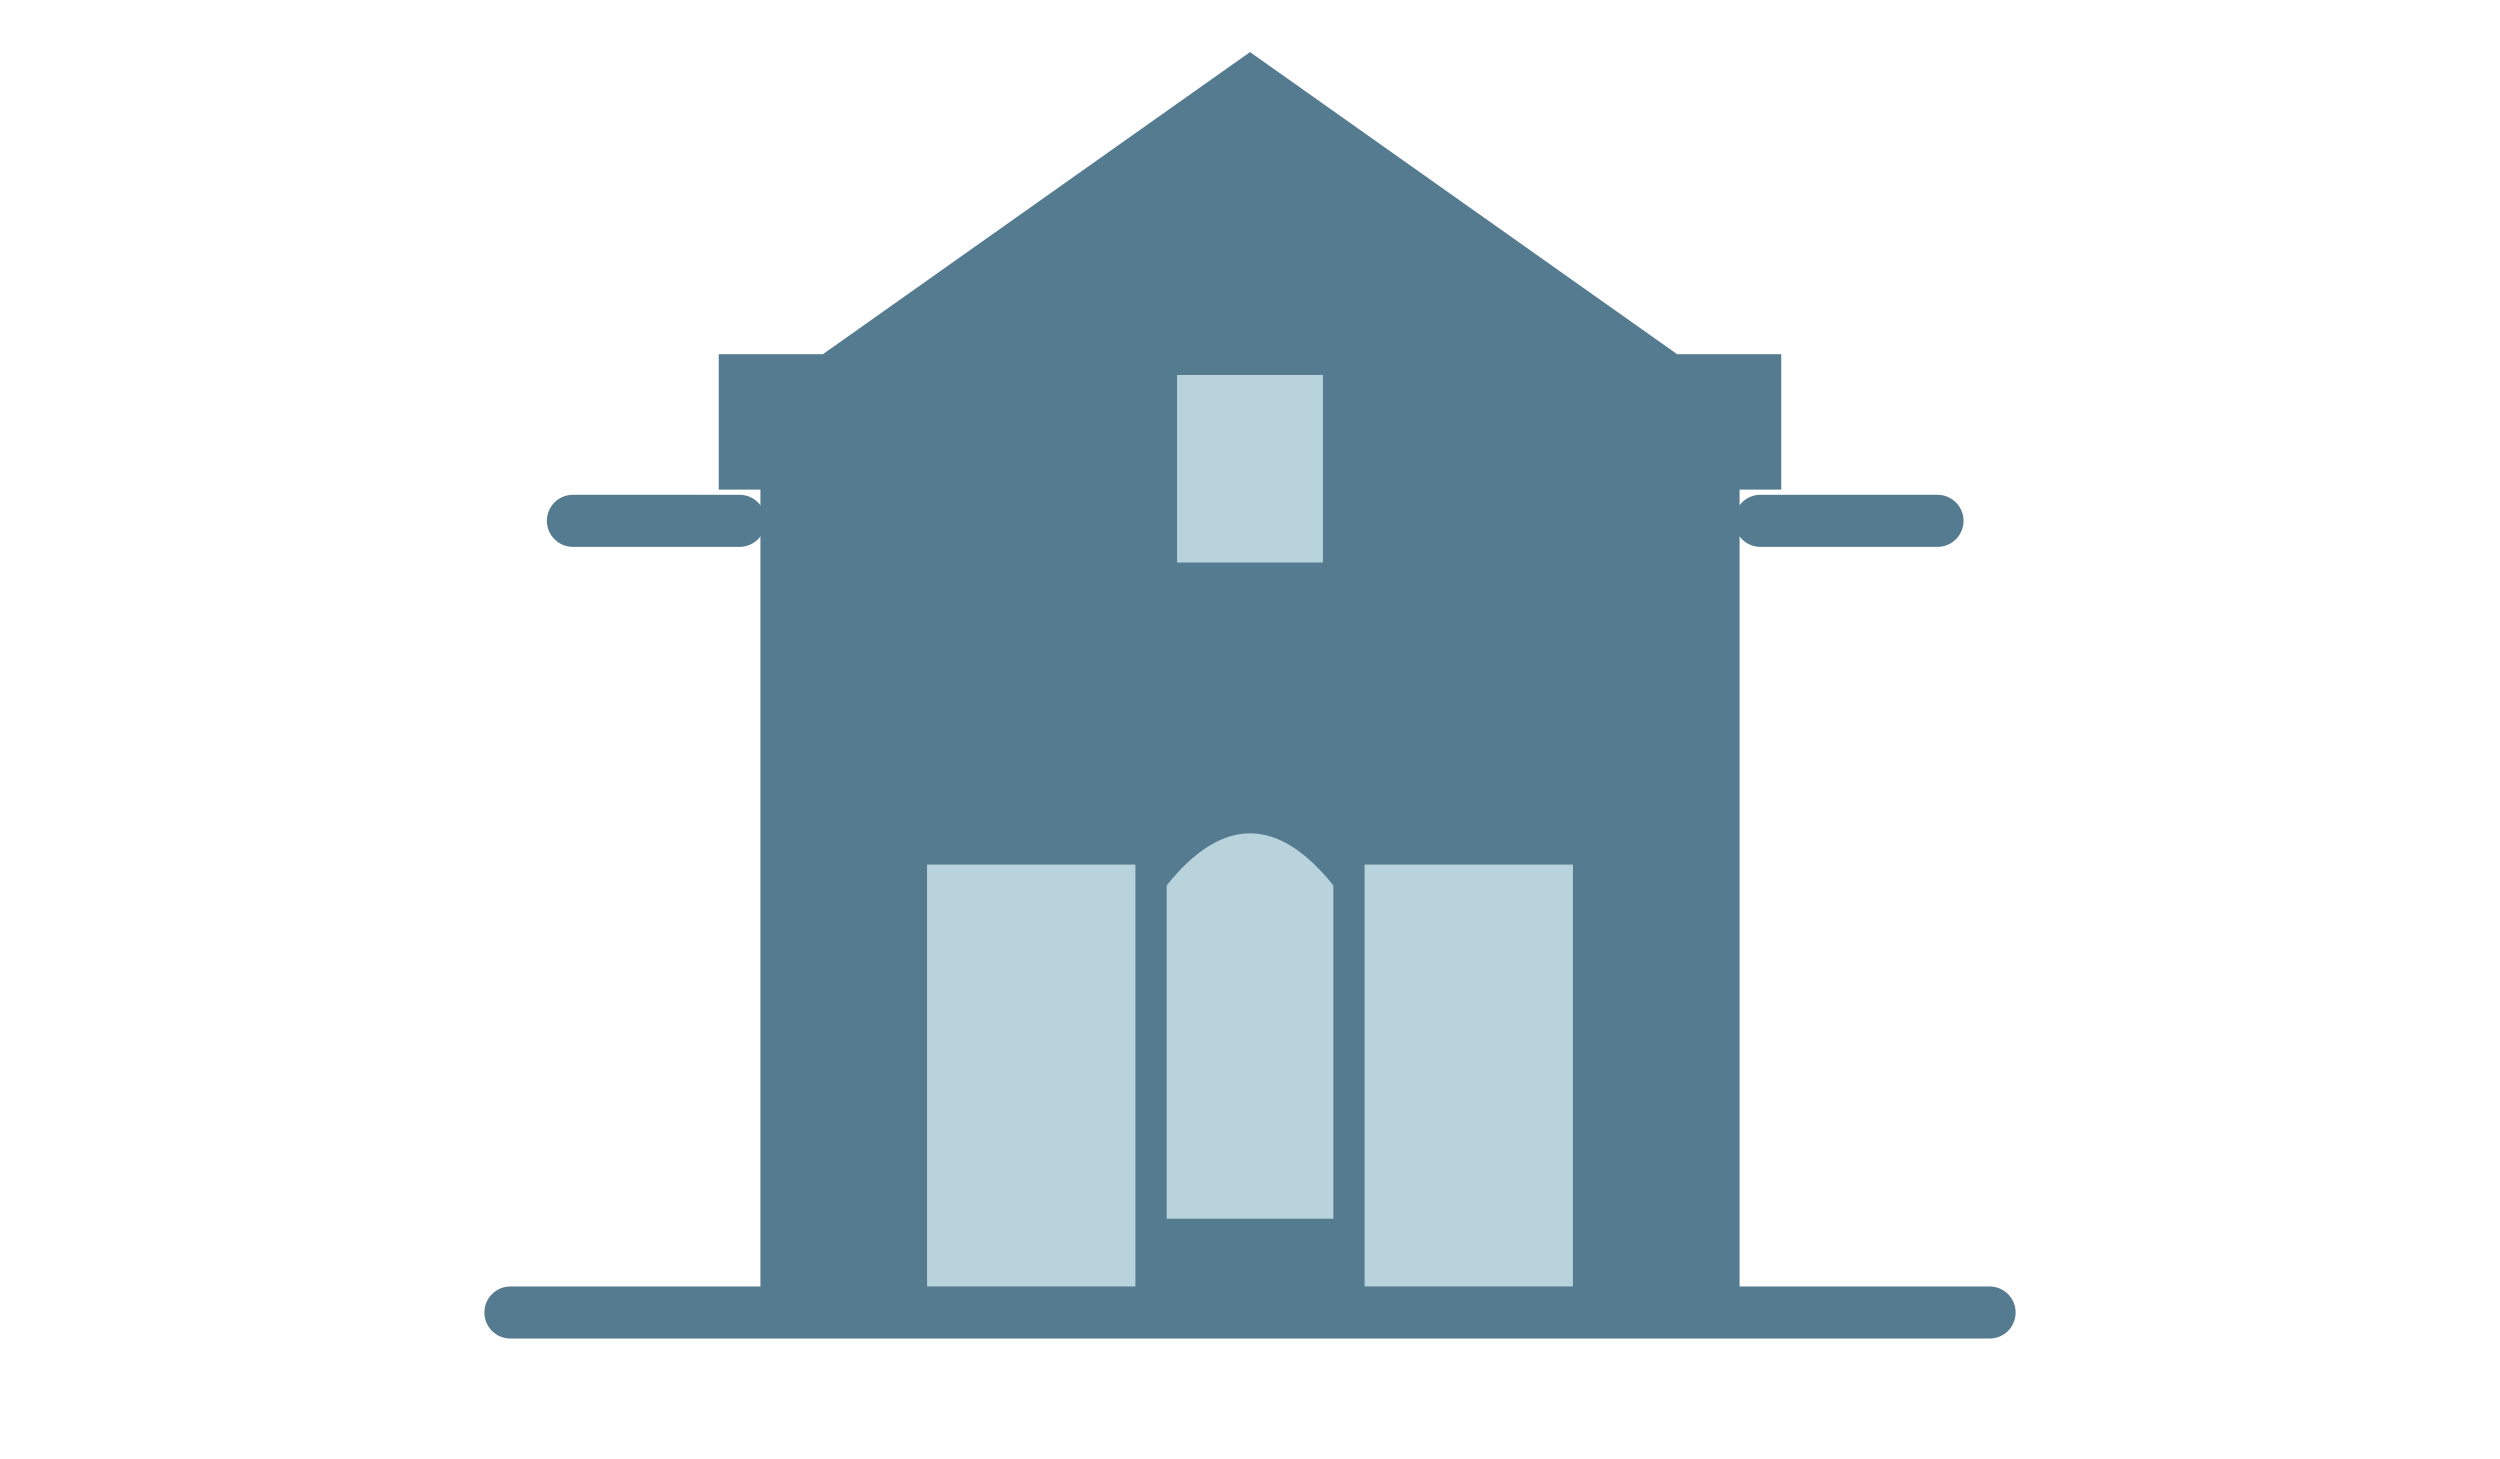
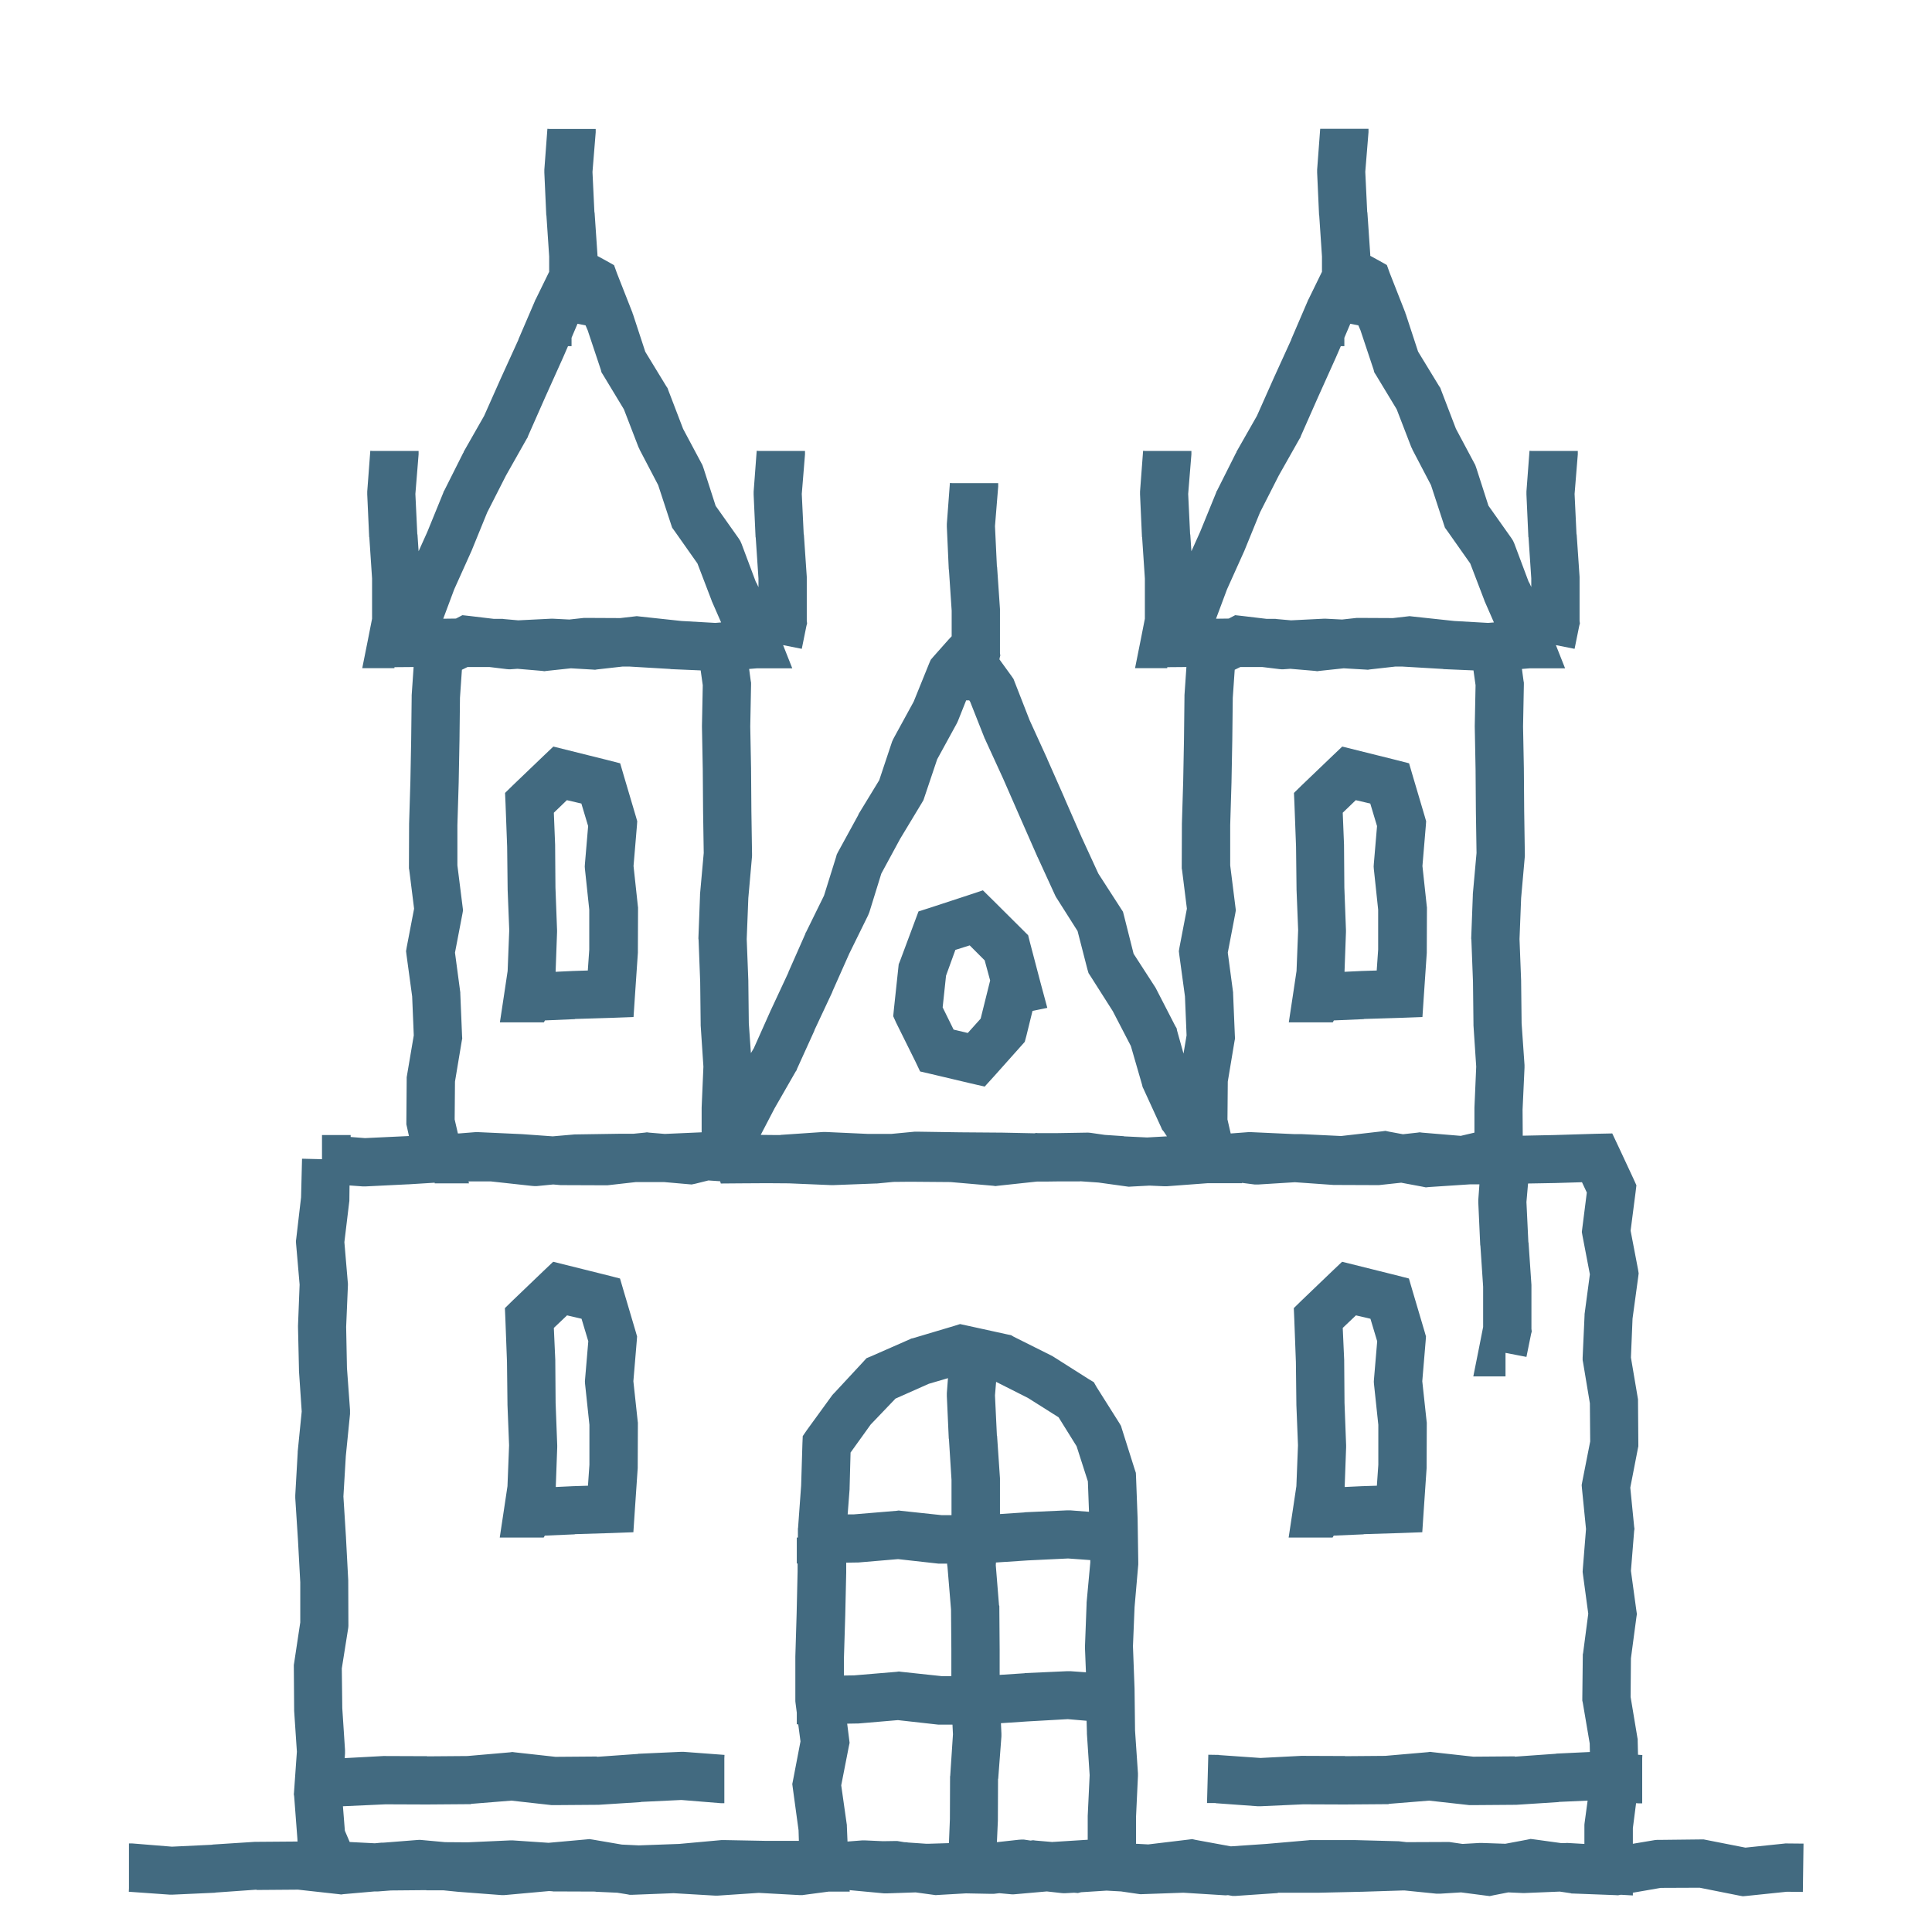
- <svg xmlns="http://www.w3.org/2000/svg" viewBox="0 0 240 140" width="240" height="140" role="img" aria-labelledby="title" preserveAspectRatio="xMidYMid meet">
-   <style>.solid{fill:#557b90}.soft{fill:#b9d3dc}.outline{fill:none;stroke:#557b90;stroke-linecap:round;stroke-linejoin:round}.detail{fill:none;stroke:#dceaf0;stroke-width:2.3;stroke-linejoin:round;stroke-linecap:round}</style>
-   <path class="solid" d="M73 126V47h94v79z M69 47V34h102v13z M79 34L120 5l41 29z" />
-   <path class="soft" d="M89 124V83h22v41z M129 124V83h22v41z" />
-   <path class="solid" d="M109 126V72q11-15 22 0v54z" />
-   <path class="soft" d="M112 117V85q8-10 16 0v32z" />
-   <rect class="soft" x="113" y="36" width="14" height="18" rx="0" />
-   <path class="outline" stroke-width="5" d="M71 50H55 M169 50h17 M49 126h142" />
+ <svg xmlns="http://www.w3.org/2000/svg" style="color:#426a80" width="120" height="120" fill="none" viewBox="0 0 120 120">
+   <path fill="currentColor" d="M82.15 8H85v.21l-.2 2.46.12 2.51h.01l.18 2.64v.07l.55.3.48.27.18.5.97 2.47v.03l.02.03.77 2.35 1.31 2.15.07.1.05.14.92 2.4 1.2 2.25.08.23.74 2.3 1.43 2.02.1.16.08.18.9 2.4.01-.01.14.3v-.54l-.17-2.54v-.01l-.01-.01-.12-2.65v-.18L95 28l.15.01H98v.21l-.2 2.46.12 2.51h.01l.18 2.64v2.73l.02.16-.04.15-.29 1.43-1.16-.23.57 1.44h-2.19l-.49.04.1.74.02.11v.12l-.05 2.61.05 2.6v.03l.02 2.63.04 2.64v.15l-.23 2.6-.1 2.55.1 2.58v.05l.03 2.6.18 2.59v.17l-.12 2.6.01 1.62 1.95-.04 2.63-.08.98-.02.42.89.9 1.93.18.4-.05.42-.31 2.4.46 2.4.04.25-.03.24-.35 2.57-.1 2.42.42 2.48.02.12v.12l.02 2.64v.15l-.03.15-.47 2.42.24 2.42.02.14-.02.13-.2 2.48.34 2.48.03.2-.03.2-.34 2.55-.02 2.4.42 2.52.02.11v.12l.02.84.27.02-.01.2v2.8h-.21l-.17-.01-.2 1.55v.97l1.37-.23.12-.01h.12l2.63-.03h.16l.15.03 2.44.48 2.4-.25.08-.01h.08l1.05.01-.02 1.5-.02 1.5-1-.01-2.5.26-.23.02-.22-.04-2.46-.49-2.42.01-1.73.3v.17l-.7-.04h-.07l-.15.03-.17-.01-2.63-.1h-.08l-.07-.02-.67-.1-2.18.09h-.12l-.9-.04-.92.18-.23.05-.24-.03-1.54-.2-1.3.08h-.23l-1.98-.2h-.1l-2.53.08h-.02l-2.63.06h-2.59v.02l-2.63.18h-.19l-.28-.05-.1.01h-.1l-2.57-.16-2.57.09h-.13l-.14-.02-1.03-.15-.9-.05-1.58.1-.2.05-.23-.02-.55.03h-.13l-.13-.01-.89-.1-1.93.17-.12.01h-.13l-.77-.07-.35.04h-.18L60 117.6l-1.74.1-.15.01-.14-.02-1.1-.15-1.76.06h-.2l-2.14-.2.01.09h-1.3l-1.51.2-.14.02h-.14l-2.56-.14-2.54.17h-.19l-2.56-.15-2.58.1h-.15l-.15-.03-.62-.1-1.35-.06v-.01l-2.59-.01h-.05l-.04-.01-.16-.01h-.08l-2.65.24-.12.01h-.12l-2.64-.2h-.02l-.99-.1h-1.05v-.01l-2.2.02-.79.06h-.22l-1.94.17-.14.02-.15-.02-2.53-.28-2.58.02v-.02l-2.54.18h-.01l-.01.01-2.65.12h-.18L8 117.5l.01-.22v-2.78h.21l2.46.2 2.51-.12v-.01l2.64-.17h.09l2.56-.02-.01-.19-.2-2.63-.02-.11.01-.11.18-2.54-.17-2.54v-.09l-.02-2.64v-.12l.02-.12.38-2.52v-2.49l-.14-2.58-.17-2.65v-.18l.15-2.64v-.06l.25-2.5-.17-2.52v-.08l-.06-2.64v-.09l.1-2.55-.22-2.54-.01-.16.02-.15.3-2.57.06-2.4L20 72v-1.5h1.78v.12l.89.07 2.54-.12.19-.01-.12-.55-.04-.17v-.17l.02-2.64v-.12l.02-.12.42-2.48-.1-2.42-.35-2.57-.03-.24.04-.24.46-2.4-.3-2.4-.02-.1v-.1l.01-2.65v-.03l.08-2.63.05-2.63.03-2.64v-.08l.12-1.75-1.19.01v.06h-2l.36-1.8.25-1.27v-2.5l-.17-2.55v-.01l-.01-.01-.12-2.65v-.18L23 28l.15.01H26v.21l-.2 2.46.12 2.51h.01l.07 1.05.54-1.2 1-2.45.01-.05.04-.06 1.18-2.35.03-.04v-.03l1.27-2.23 1.05-2.36 1.08-2.37v-.02l1.04-2.42.01-.04.02-.02.84-1.72v-.95l-.17-2.54v-.01l-.01-.01-.12-2.65v-.18L34 8l.15.01H37v.21l-.2 2.46.12 2.51h.01l.18 2.64v.07l.55.3.48.27.18.5.97 2.47v.03l.02.03.77 2.35L41.39 24l.07.1.05.14.92 2.4 1.2 2.25.08.23.74 2.3 1.43 2.02.1.16.08.18.9 2.4.01-.01.14.3v-.54l-.17-2.54v-.01l-.01-.01-.12-2.65v-.18L47 28l.15.01H50v.21l-.2 2.46.12 2.51h.01l.18 2.64v2.73l.02.16-.04.15-.29 1.43-1.16-.23.57 1.44h-2.19l-.49.04.1.74.02.11v.12l-.05 2.61.05 2.6v.03l.02 2.63.04 2.64v.15l-.23 2.6-.1 2.55.1 2.58v.05l.03 2.6.13 1.85.18-.3 1.04-2.33v-.02h.01l1.1-2.36v-.02l1.06-2.4v-.04l.03-.03 1.12-2.28.75-2.4.04-.15.07-.14 1.27-2.32.01-.03.01-.03 1.28-2.1.8-2.4.05-.11.06-.12 1.23-2.25.96-2.37.1-.23.17-.2.95-1.07.18-.19v-1.59l-.17-2.54v-.01l-.01-.01-.12-2.65v-.18L59 30l.15.01H62v.21l-.2 2.46.12 2.51h.01l.18 2.64v2.73l.02.16-.04.15-.01.09.76 1.05.11.16.07.18.93 2.38 1.1 2.41v.01l1.07 2.42v.01L67.18 52l1.04 2.26 1.4 2.17.13.2.06.23.6 2.38 1.3 2.01.04.06.04.07L73 63.73l.08.13.03.15.4 1.43.19-1.13-.1-2.42-.35-2.57-.03-.24.04-.24.46-2.4-.3-2.4-.02-.1v-.1l.01-2.65v-.03l.08-2.63.05-2.63.03-2.64v-.08l.12-1.75-1.19.01v.06h-2l.36-1.8.25-1.27v-2.5l-.17-2.55v-.01l-.01-.01-.12-2.65v-.18L71 28l.15.01H74v.21l-.2 2.46.12 2.51h.01l.07 1.05.54-1.2 1-2.45.01-.05.04-.06 1.18-2.35.03-.04v-.03l1.27-2.23 1.05-2.36 1.08-2.37v-.02l1.04-2.42.01-.04.02-.02.84-1.72v-.95l-.17-2.54v-.01l-.01-.01-.12-2.65v-.18L82 8zM44 73.32l-.8.2-.24.05-.24-.02-1.48-.13H39.5l-1.77.2h-.17l-2.64-.01h-.09l-.47-.04-1.02.1h-.15l-.14-.01-2.56-.28H29.1l.03.12H27v-.04l-1.62.1h-.03l-2.64.13h-.18l-.82-.06-.01.88v.08l-.01.07-.3 2.49.21 2.48.01.1v.1l-.11 2.59.05 2.54.19 2.61v.26l-.26 2.6-.15 2.52.16 2.55v.02l.14 2.64v.08l.01 2.64v.11l-.01.12-.4 2.52.03 2.47.17 2.6v.2l-.02.3 2.4-.13h.08l2.64.01v.01l2.5-.02 2.65-.23.14-.02.15.02 2.53.28 2.58-.02v.02l2.54-.18h.01l.01-.01 2.65-.12h.18L45 109l-.01.21V112h-.21l-2.46-.2-2.51.12v.01l-2.64.17h-.09l-2.64.02h-.17l-2.51-.28-2.48.2-.05.02h-.06l-2.65.02h-.02l-2.56-.01-2.64.12.12 1.52.3.7 1.56.08.42-.04h.11l.15-.01 1.9-.15.14-.01h.12l1.53.14 1.39.01 2.65-.12h.16l2.22.15 2.34-.21.2-.02.2.03 1.81.31 1.06.05 2.5-.09 2.64-.24h.15l2.64.05h-.01 2.02l-.02-.66-.36-2.64-.03-.23.05-.25.46-2.4-.14-1.06h-.09v-.72l-.08-.62-.01-.1v-2.77l.08-2.65.06-2.63v-.5h-.05V95.5h.07v-.56l.01-.05.19-2.62.08-2.61.02-.46.26-.38 1.57-2.16.06-.07.07-.07 1.8-1.94.2-.22.29-.12 2.41-1.06.08-.04.1-.02 2.55-.76.38-.12.37.08 2.6.57.2.04.17.1 2.3 1.15.08.04.05.03 2.24 1.42.3.18.17.3 1.42 2.25.1.17.05.17.81 2.56.06.18.01.2.1 2.66v.04l.04 2.64v.15l-.23 2.65-.1 2.43.1 2.65v.05l.03 2.54.18 2.65v.17l-.12 2.56v1.65l.76.04 2.5-.3.23-.03.22.05 2.18.4 2.2-.15 2.64-.23.07-.01h2.75l2.64.07h.1l.52.06 2.45-.01h.2l.82.12 1.06-.06h.15l1.45.05 1.33-.25.24-.05.24.03 1.67.23h.23l.08-.01h.07l1.05.06v-1.19l.01-.1.19-1.4-1.8.08v.01l-2.64.17h-.09l-2.64.02h-.17l-2.51-.28-2.48.2-.05.02h-.06l-2.65.02h-.02l-2.56-.01-2.65.12h-.16L75.5 112l.01-.01h-.54l.08-3 .6.01h.03l.03.01 2.58.18 2.53-.13h.08l2.64.01v.01l2.5-.02 2.65-.23.14-.02.15.02 2.53.28 2.58-.02v.02l2.54-.18h.01l.01-.01 2.1-.1-.01-.53-.43-2.53-.03-.13v-.14l.03-2.64v-.09l.02-.09.32-2.44-.33-2.44-.02-.16.01-.16.2-2.5-.25-2.5-.02-.23.04-.22.49-2.49-.02-2.37-.42-2.52-.03-.16v-.15l.12-2.64v-.07l.01-.07.32-2.4-.46-2.4-.04-.23.03-.24.28-2.21-.3-.64-1.65.05-1.7.03-.1 1.15.12 2.51h.01l.18 2.64v2.73l.02.16-.04.15-.29 1.43-1.3-.25v1.46h-2l.36-1.8.25-1.27v-2.5l-.17-2.55v-.01l-.01-.01-.12-2.65v-.18l.07-.96h-.56l-2.58.17-.19.02-.19-.04-1.34-.25-1.3.14-.08.01h-.09l-2.64-.01h-.09l-2.4-.17-2.25.14h-.26l-.78-.1v.02h-2.12l-2.54.19h-.18l-.9-.04-1.14.06-.15.01-.15-.02-1.73-.24-1.14-.08v.01h-1.4l-.77.01h-.52l-2.42.26-.15.02-.14-.02-2.65-.23-2.51-.02h.01l-1.04.01-1.04.1h-.07l-2.64.1h-.12L49 73.5l-1.37-.01-1.66.01-1.2.01-.04-.14zm9.3 33.73h-.11l-.57.01.12.95.03.24-.05.24-.47 2.4.34 2.4.01.06v.07l.04.96h.01l.9-.07h.17l1.12.05.65-.01h.25l.42.07.2.01.02.01 1.16.08h.1l1.3-.04.06-1.5.01-2.59v-.05l.01-.04.17-2.58-.03-.6h-.88l-2.51-.28zm10.53-.13-1.66.11.03.65v.17l-.2 2.64-.01-.01-.01 2.55v.05l-.06 1.34 1.36-.15.15-.01h.17l.4.06h.02l.15-.02.14.02 1.05.09.1-.01h.04l2.06-.13v-1.48l.12-2.53-.17-2.58v-.09l-.02-.71-1.17-.1zM53.3 97.05h-.11l-.63.01v.61l-.06 2.65v.01l-.08 2.6v1.14l.63-.01 2.64-.22.14-.02.15.02 2.53.27h.58v-1.64l-.02-2.5-.22-2.65-.02-.14v-.06h-.54l-2.51-.28zm10.53-.13-1.97.13-.01.17.2 2.48.02.05v.06l.02 2.65v1.57l1.54-.1h.01l.01-.01 2.65-.12h.18l.97.07-.06-1.5v-.11l.1-2.64v-.08l.23-2.49v-.15l-1.38-.1zM37.69 79.2l.82.21.24.82.74 2.5.08.28-.02.28-.21 2.5.27 2.5.01.07v.09l-.01 2.63v.1l-.18 2.64-.09 1.35-1.35.05-2.3.07.02.01-1.87.08-.07.12h-2.73l.26-1.72.22-1.47.1-2.54-.1-2.52v-.05l-.03-2.6-.1-2.67-.03-.68.48-.47 1.92-1.84.6-.57zm49 0 .82.21.24.82.74 2.5.08.28-.02.28-.21 2.5.27 2.5.01.07v.09l-.01 2.63v.1l-.18 2.64-.09 1.35-1.35.05-2.3.07.02.01-1.87.08-.07.12h-2.73l.26-1.72.22-1.47.1-2.54-.1-2.52v-.05l-.03-2.6-.1-2.67-.03-.68.48-.47 1.92-1.84.6-.57zm-29 6.75-2.07.92-1.54 1.61-1.25 1.74-.06 2.21v.06l-.12 1.57h.39l2.64-.22.14-.02.15.02 2.53.27h.6v-2.19l-.16-2.54v-.01l-.01-.01-.12-2.65v-.18l.07-.93zm4.11.72.12 2.51h.01l.18 2.64v2.22l1.51-.1h.01l.01-.01 2.65-.12h.18l1.17.09-.07-1.89-.7-2.18-1.12-1.8-1.9-1.2-1.98-1zm-27.4-4.19.09 2v.05l.02 2.6.1 2.64v.12l-.09 2.47 1.06-.05.94-.03.09-1.3V88.5l-.27-2.54-.01-.14.01-.15.2-2.36-.42-1.4-.9-.21zm49 0 .09 2v.05l.02 2.6.1 2.64v.12l-.09 2.47 1.06-.05.94-.03.09-1.3V88.5l-.27-2.54-.01-.14.01-.15.2-2.36-.42-1.4-.9-.21zm-23.9-37.7-.07.15-1.22 2.23-.8 2.38-.05.15-.08.14-1.37 2.27-1.17 2.16-.74 2.39-.04.1-.04.1-1.17 2.38-1.05 2.36v.02L50.58 64h.01l-1.09 2.4-.02.07-.05.07-1.32 2.3-.86 1.65.95.01h.28v-.01l2.65-.18h.16l2.64.12h1.42l1.47-.14h.15l2.65.04 2.62.02h.02l1.94.04h.07l.08-.02.1.01h1.23l1.8-.03h.12l.12.01.9.13 1.19.08-.01.01 1.45.07 1.23-.07-.2-.3-.1-.12-.06-.14-1.1-2.4-.05-.1-.03-.13-.7-2.42-1.12-2.16-1.38-2.17-.13-.2-.07-.24-.61-2.37-1.3-2.05-.05-.08-.04-.08-1.1-2.4-.02-.02v-.02l-1.06-2.41-1.05-2.4-1.1-2.4-.01-.04-.03-.04-.91-2.3-.06-.09h-.19zM39.07 41.4h-.39l-1.6.18-.12.02-.13-.01-1.37-.08-1.5.16-.15.02-.14-.02-1.53-.13-.42.03h-.13l-.12-.01-1.07-.13h-1.36l-.35.17-.12 1.74-.03 2.6v.02l-.05 2.64v.01l-.08 2.64v2.5l.32 2.55.03.24-.04.23-.46 2.4.32 2.4.01.07v.07l.11 2.64.01.15-.03.16-.42 2.52-.02 2.35.2.87h.08l1-.08h.2l2.63.12h.03l1.95.14 1.38-.12h.11l2.64-.04h.88l.7-.07.14-.02.15.02.96.08 2.29-.1V68.8l.11-2.55-.17-2.56v-.09l-.03-2.6-.1-2.63-.01-.06v-.06l.1-2.64v-.07l.23-2.56-.04-2.57v-.01l-.02-2.62-.05-2.64v-.06l.05-2.52-.13-.92-1.87-.08-.02-.01h-.01zm48 0h-.39l-1.6.18-.12.02-.13-.01-1.37-.08-1.5.16-.15.02-.14-.02-1.53-.13-.42.03h-.13l-.12-.01-1.07-.13h-1.36l-.35.17-.12 1.74-.03 2.6v.02l-.05 2.64v.01l-.08 2.64v2.5l.32 2.55.03.24-.04.23-.46 2.4.32 2.4.01.07v.07l.11 2.64.01.15-.03.16-.42 2.52-.02 2.35.2.87h.03l1.06-.08h.19l2.63.12h.45l2.5.12 2.53-.29.22-.03.23.05.86.16.9-.1.14-.02.15.02 2.4.2.85-.2V68.8l.11-2.55-.17-2.56v-.09l-.03-2.6-.1-2.63-.01-.06v-.06l.1-2.64v-.07l.23-2.56-.04-2.57v-.01l-.02-2.62-.05-2.64v-.06l.05-2.52-.13-.92-1.87-.08-.02-.01h-.01zM61.71 55.95l2.15 2.14.1.4.68 2.59.41 1.52-.92.19-.38 1.55-.1.37-.24.27-1.65 1.85-.6.66-.87-.2-2.45-.58-.69-.16-.3-.63-1.19-2.4-.18-.4.04-.42.28-2.62.02-.19.07-.17.91-2.44.25-.67.69-.22 2.44-.8.87-.29zM59.34 59l-.58 1.6-.21 1.97.68 1.38.88.21.8-.89.53-2.13.06-.24-.34-1.25-.93-.93zM37.7 47.2l.82.21.24.82.74 2.5.08.28-.02.28-.21 2.5.27 2.5.01.07v.09l-.01 2.63v.1l-.18 2.64-.09 1.35-1.35.05-2.3.07.02.01-1.87.08-.07.12h-2.73l.26-1.72.22-1.47.1-2.54-.1-2.52v-.05l-.03-2.6-.1-2.67-.03-.68.48-.47 1.92-1.84.6-.57zm49 0 .82.21.24.82.74 2.5.08.28-.02.28-.21 2.5.27 2.5.01.07v.09l-.01 2.63v.1l-.18 2.64-.09 1.35-1.35.05-2.3.07.02.01-1.87.08-.07.12h-2.73l.26-1.72.22-1.47.1-2.54-.1-2.52v-.05l-.03-2.6-.1-2.67-.03-.68.48-.47 1.92-1.84.6-.57zm-52.3 3.28.08 2v.05l.02 2.6.1 2.64v.12l-.09 2.47 1.06-.05.94-.03.09-1.3V56.5l-.27-2.54-.01-.14.01-.15.2-2.36-.42-1.4-.9-.21zm49 0 .08 2v.05l.02 2.6.1 2.64v.12l-.09 2.47 1.06-.05.94-.03.09-1.3V56.5l-.27-2.54-.01-.14.01-.15.2-2.36-.42-1.4-.9-.21zm-47.9-29.5v.52h-.22l-.33.76-.01.02-1.08 2.4-1.06 2.4-.03.09-.04.06-1.3 2.3-1.17 2.3-.95 2.33-.02.05-1.08 2.4-.68 1.82.78-.01h.01l.4-.21.45.05 1.51.18h.55l.06.01.9.08 2.01-.1h.17l.99.05.91-.1h.18l2.07.01.87-.1.16-.02.17.02 2.6.28 2.11.12.36-.03-.56-1.28-.02-.04-.01-.04-.88-2.3-1.43-2.03-.14-.19-.07-.21-.8-2.44-1.15-2.2-.03-.08-.04-.07-.91-2.36-1.3-2.15-.09-.14-.04-.16-.82-2.46-.13-.3-.5-.1zm48 0v.52h-.22l-.33.76-.01.02-1.08 2.4-1.06 2.4-.03.09-.04.06-1.3 2.3-1.17 2.3-.95 2.33-.02.05-1.08 2.4-.68 1.82.78-.01h.01l.4-.21.45.05 1.51.18h.55l.06.01.9.08 2.01-.1h.17l.99.05.91-.1h.18l2.07.01.87-.1.16-.02.17.02 2.6.28 2.11.12.36-.03-.56-1.28-.02-.04-.01-.04-.88-2.3-1.43-2.03-.14-.19-.07-.21-.8-2.44-1.15-2.2-.03-.08-.04-.07-.91-2.36-1.3-2.15-.09-.14-.04-.16-.82-2.46-.13-.3-.5-.1z" />
</svg>
